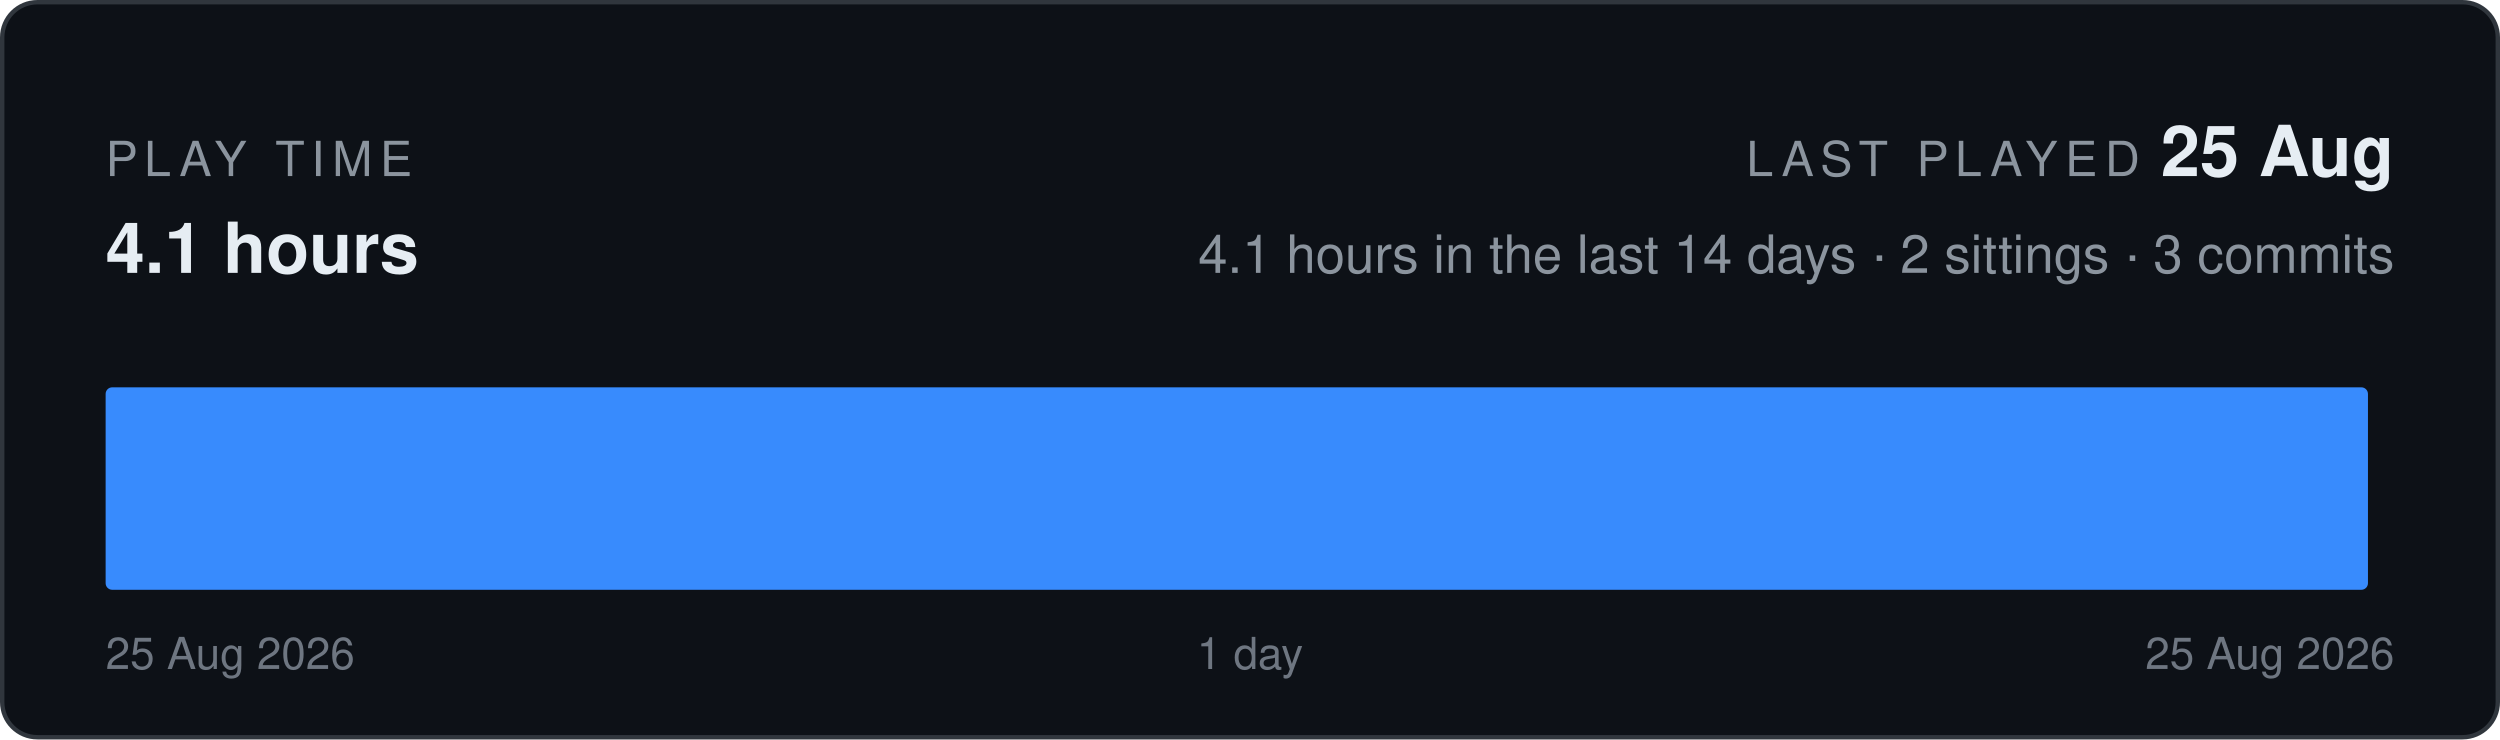
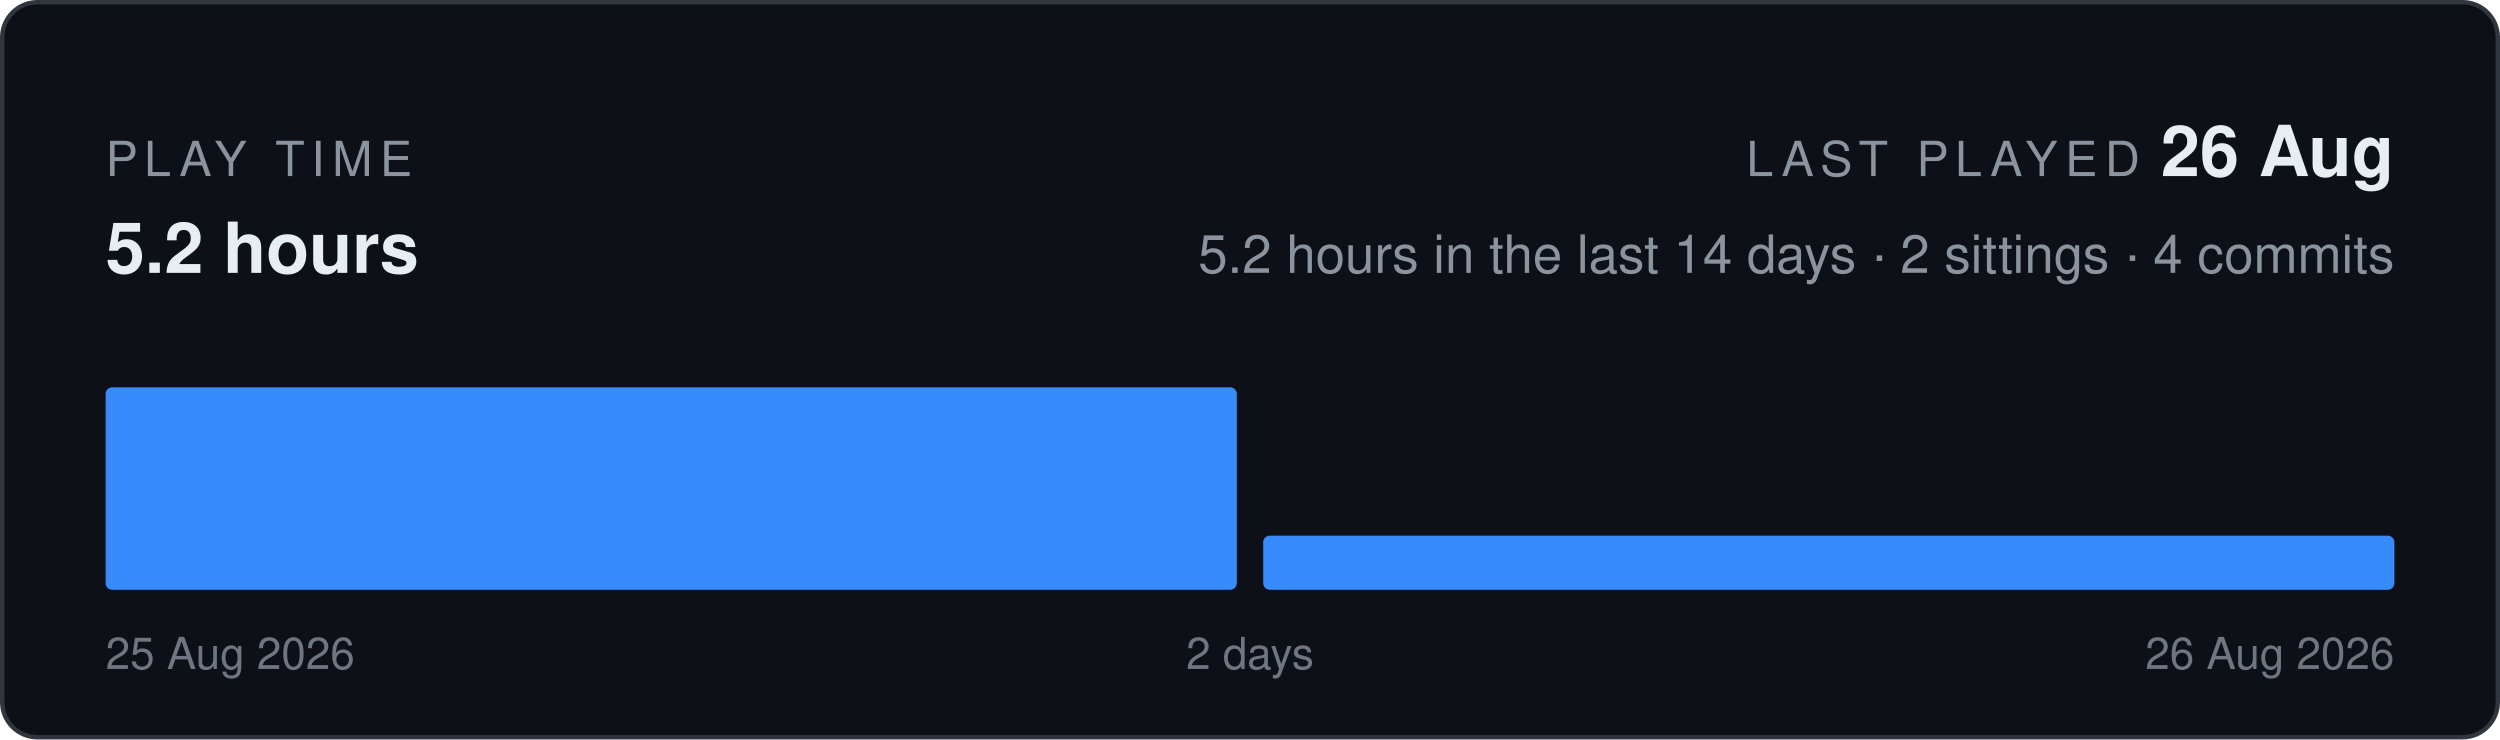
- <svg xmlns="http://www.w3.org/2000/svg" width="568" height="168" viewBox="0 0 568 168" role="img" aria-label="Play time: 4.1 hours over 3 commits, last played 25 Aug">
+ <svg xmlns="http://www.w3.org/2000/svg" width="568" height="168" viewBox="0 0 568 168" role="img" aria-label="Play time: 5.2 hours over 4 commits, last played 26 Aug">
  <style>
    .card { fill: #0d1117; stroke: #30363d }
    text { font-family: -apple-system, BlinkMacSystemFont, "Segoe UI", Helvetica, Arial, sans-serif }
    .label { font-size: 11px; letter-spacing: 1.7px; fill: #8b949e }
    .stat { font-size: 16px; font-weight: 600; letter-spacing: normal; fill: #e6edf3 }
    .note { font-size: 12px; fill: #8b949e }
    .axis { font-size: 10px; fill: #6e7681 }
    .bar { fill: #388bfd }
    .bar-quiet { fill: #21262d }
  </style>
  <rect class="card" x="0.5" y="0.5" width="567" height="167" rx="8" />
  <text class="label" x="24" y="40">PLAY TIME</text>
-   <text class="stat" x="24" y="62">4.1 hours</text>
-   <text class="label" x="544" y="40" text-anchor="end">LAST PLAYED <tspan class="stat">25 Aug</tspan>
+   <text class="stat" x="24" y="62">5.2 hours</text>
+   <text class="label" x="544" y="40" text-anchor="end">LAST PLAYED <tspan class="stat">26 Aug</tspan>
  </text>
-   <text class="note" x="544" y="62" text-anchor="end">4.1 hours in the last 14 days   ·   2 sittings   ·   3 commits</text>
-   <rect class="bar" x="24.0" y="88.0" width="514" height="46.0" rx="1.5" />
+   <text class="note" x="544" y="62" text-anchor="end">5.2 hours in the last 14 days   ·   2 sittings   ·   4 commits</text>
+   <rect class="bar" x="24.0" y="88.0" width="257" height="46.0" rx="1.5" />
+   <rect class="bar" x="287.0" y="121.7" width="257" height="12.3" rx="1.5" />
  <text class="axis" x="24" y="152">25 Aug 2026</text>
-   <text class="axis" x="284" y="152" text-anchor="middle">1 day</text>
-   <text class="axis" x="544" y="152" text-anchor="end">25 Aug 2026</text>
+   <text class="axis" x="284" y="152" text-anchor="middle">2 days</text>
+   <text class="axis" x="544" y="152" text-anchor="end">26 Aug 2026</text>
</svg>
